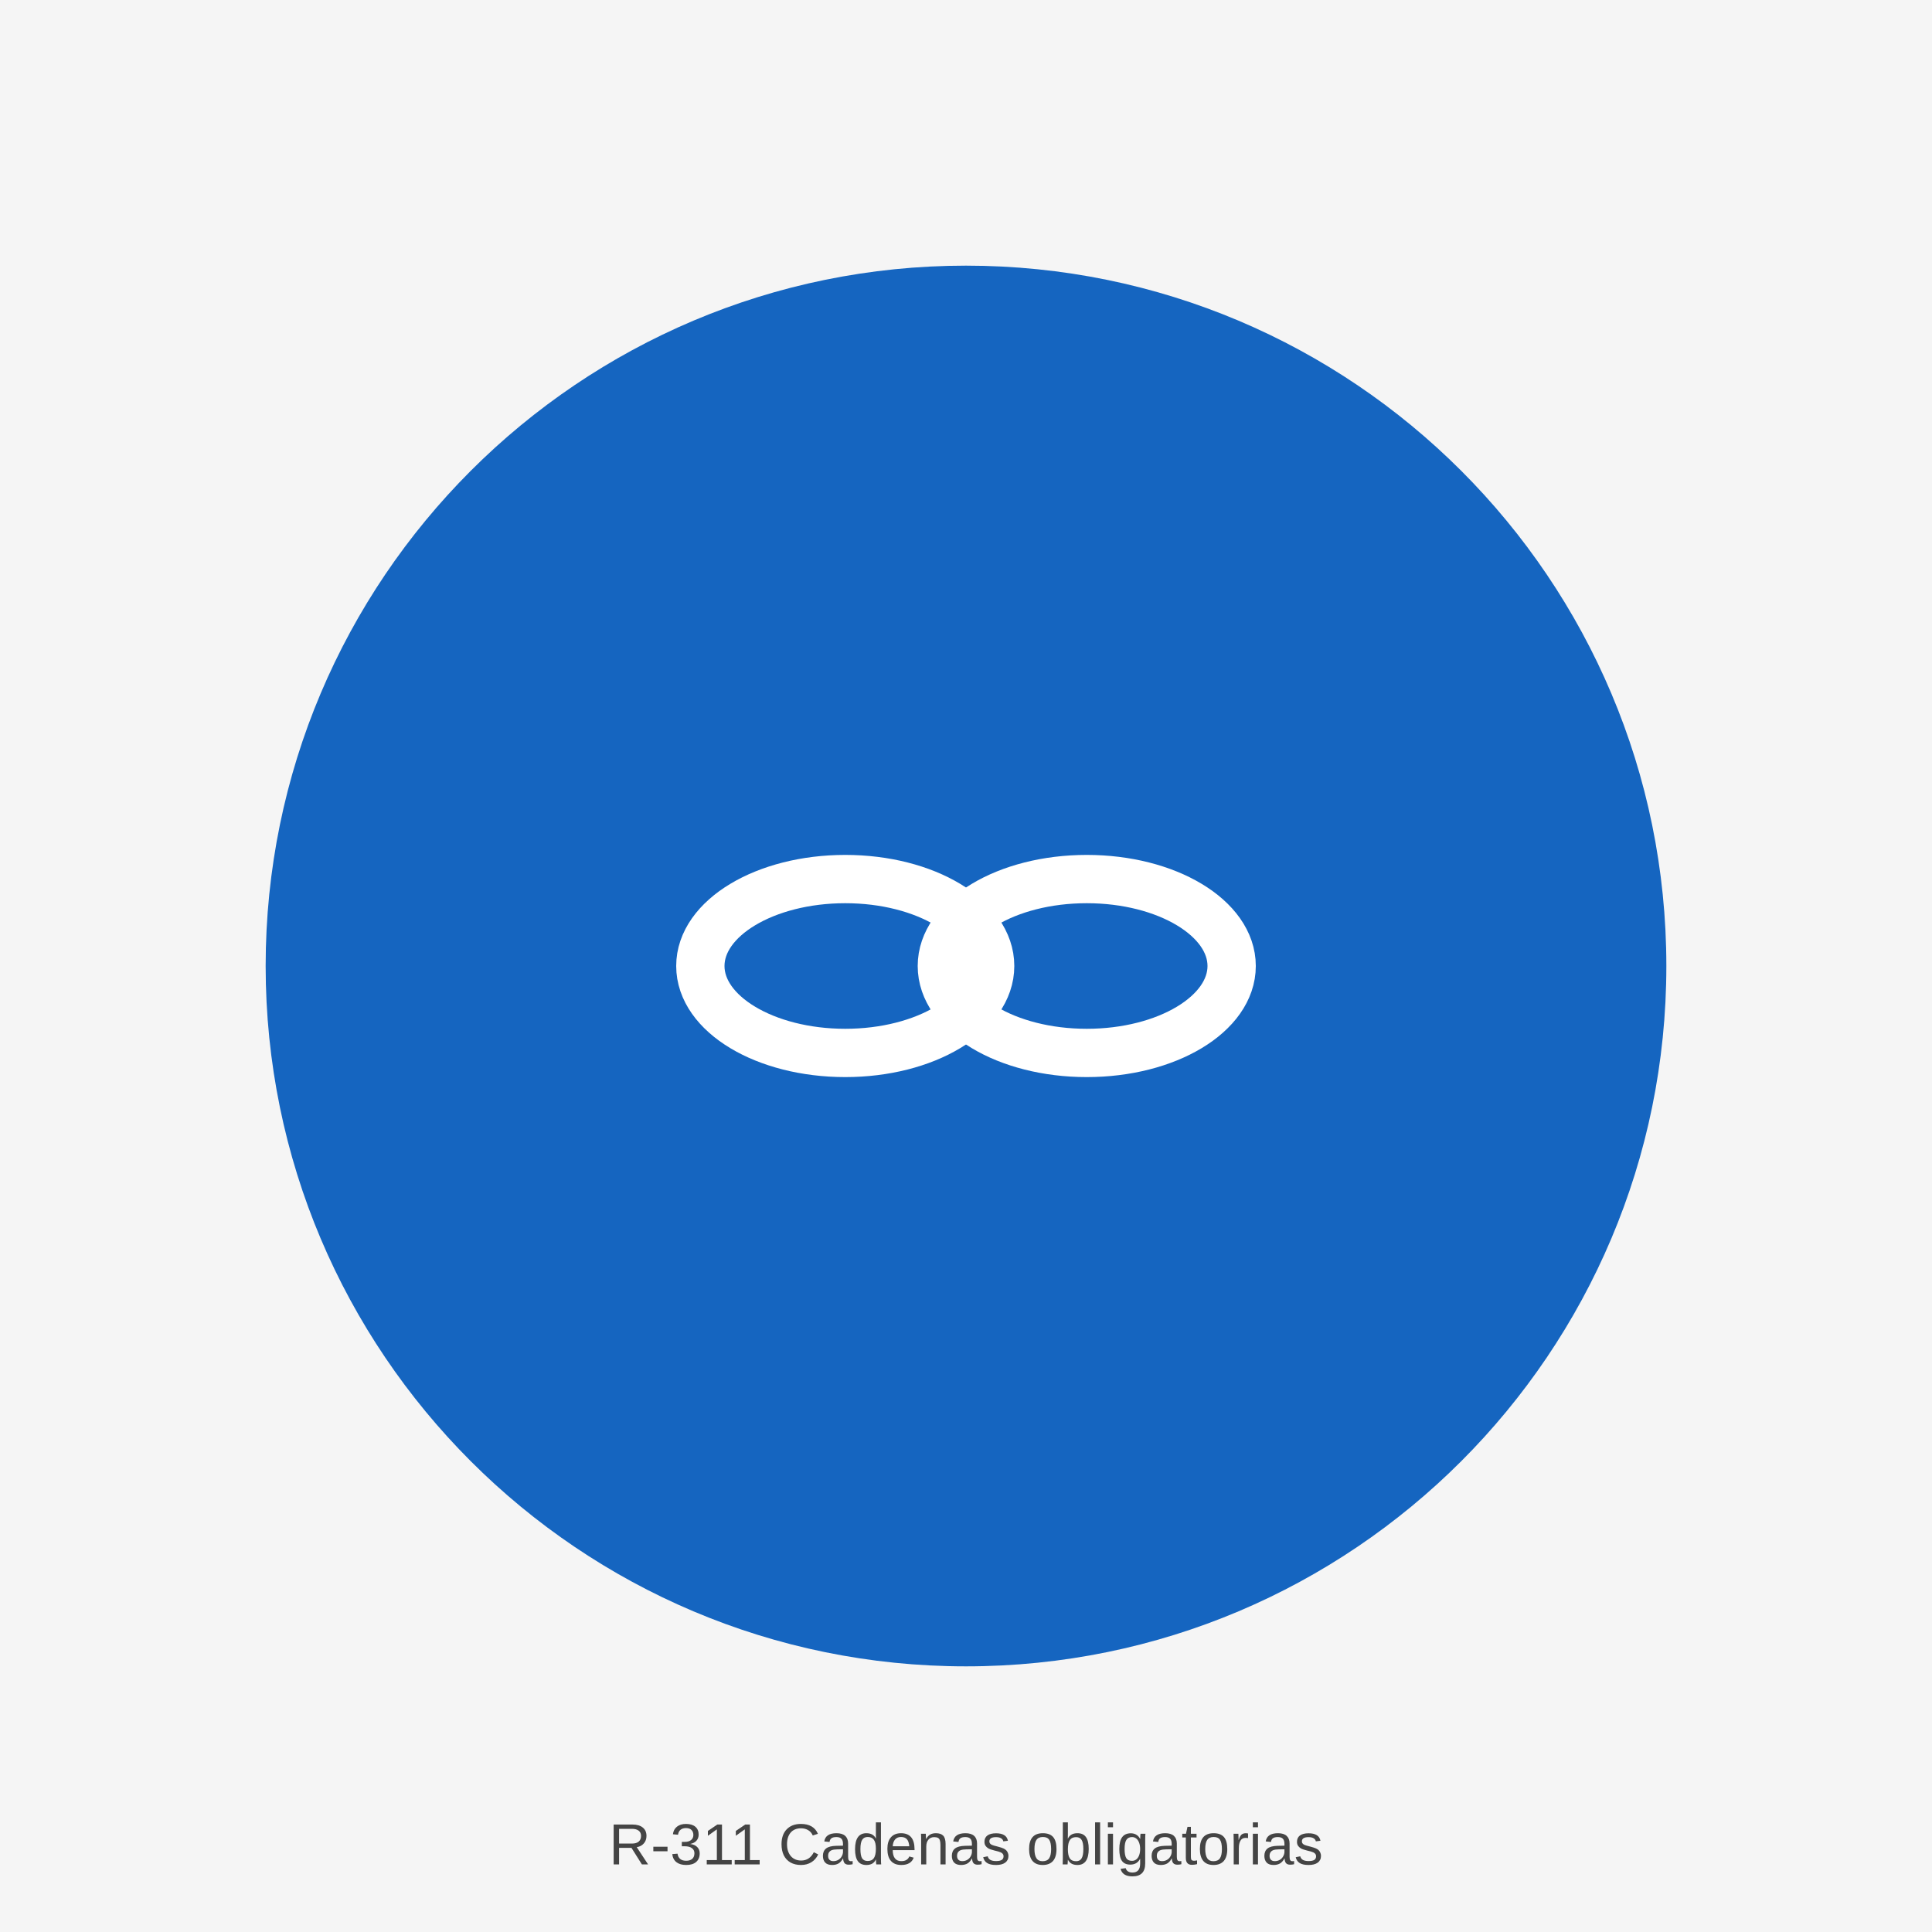
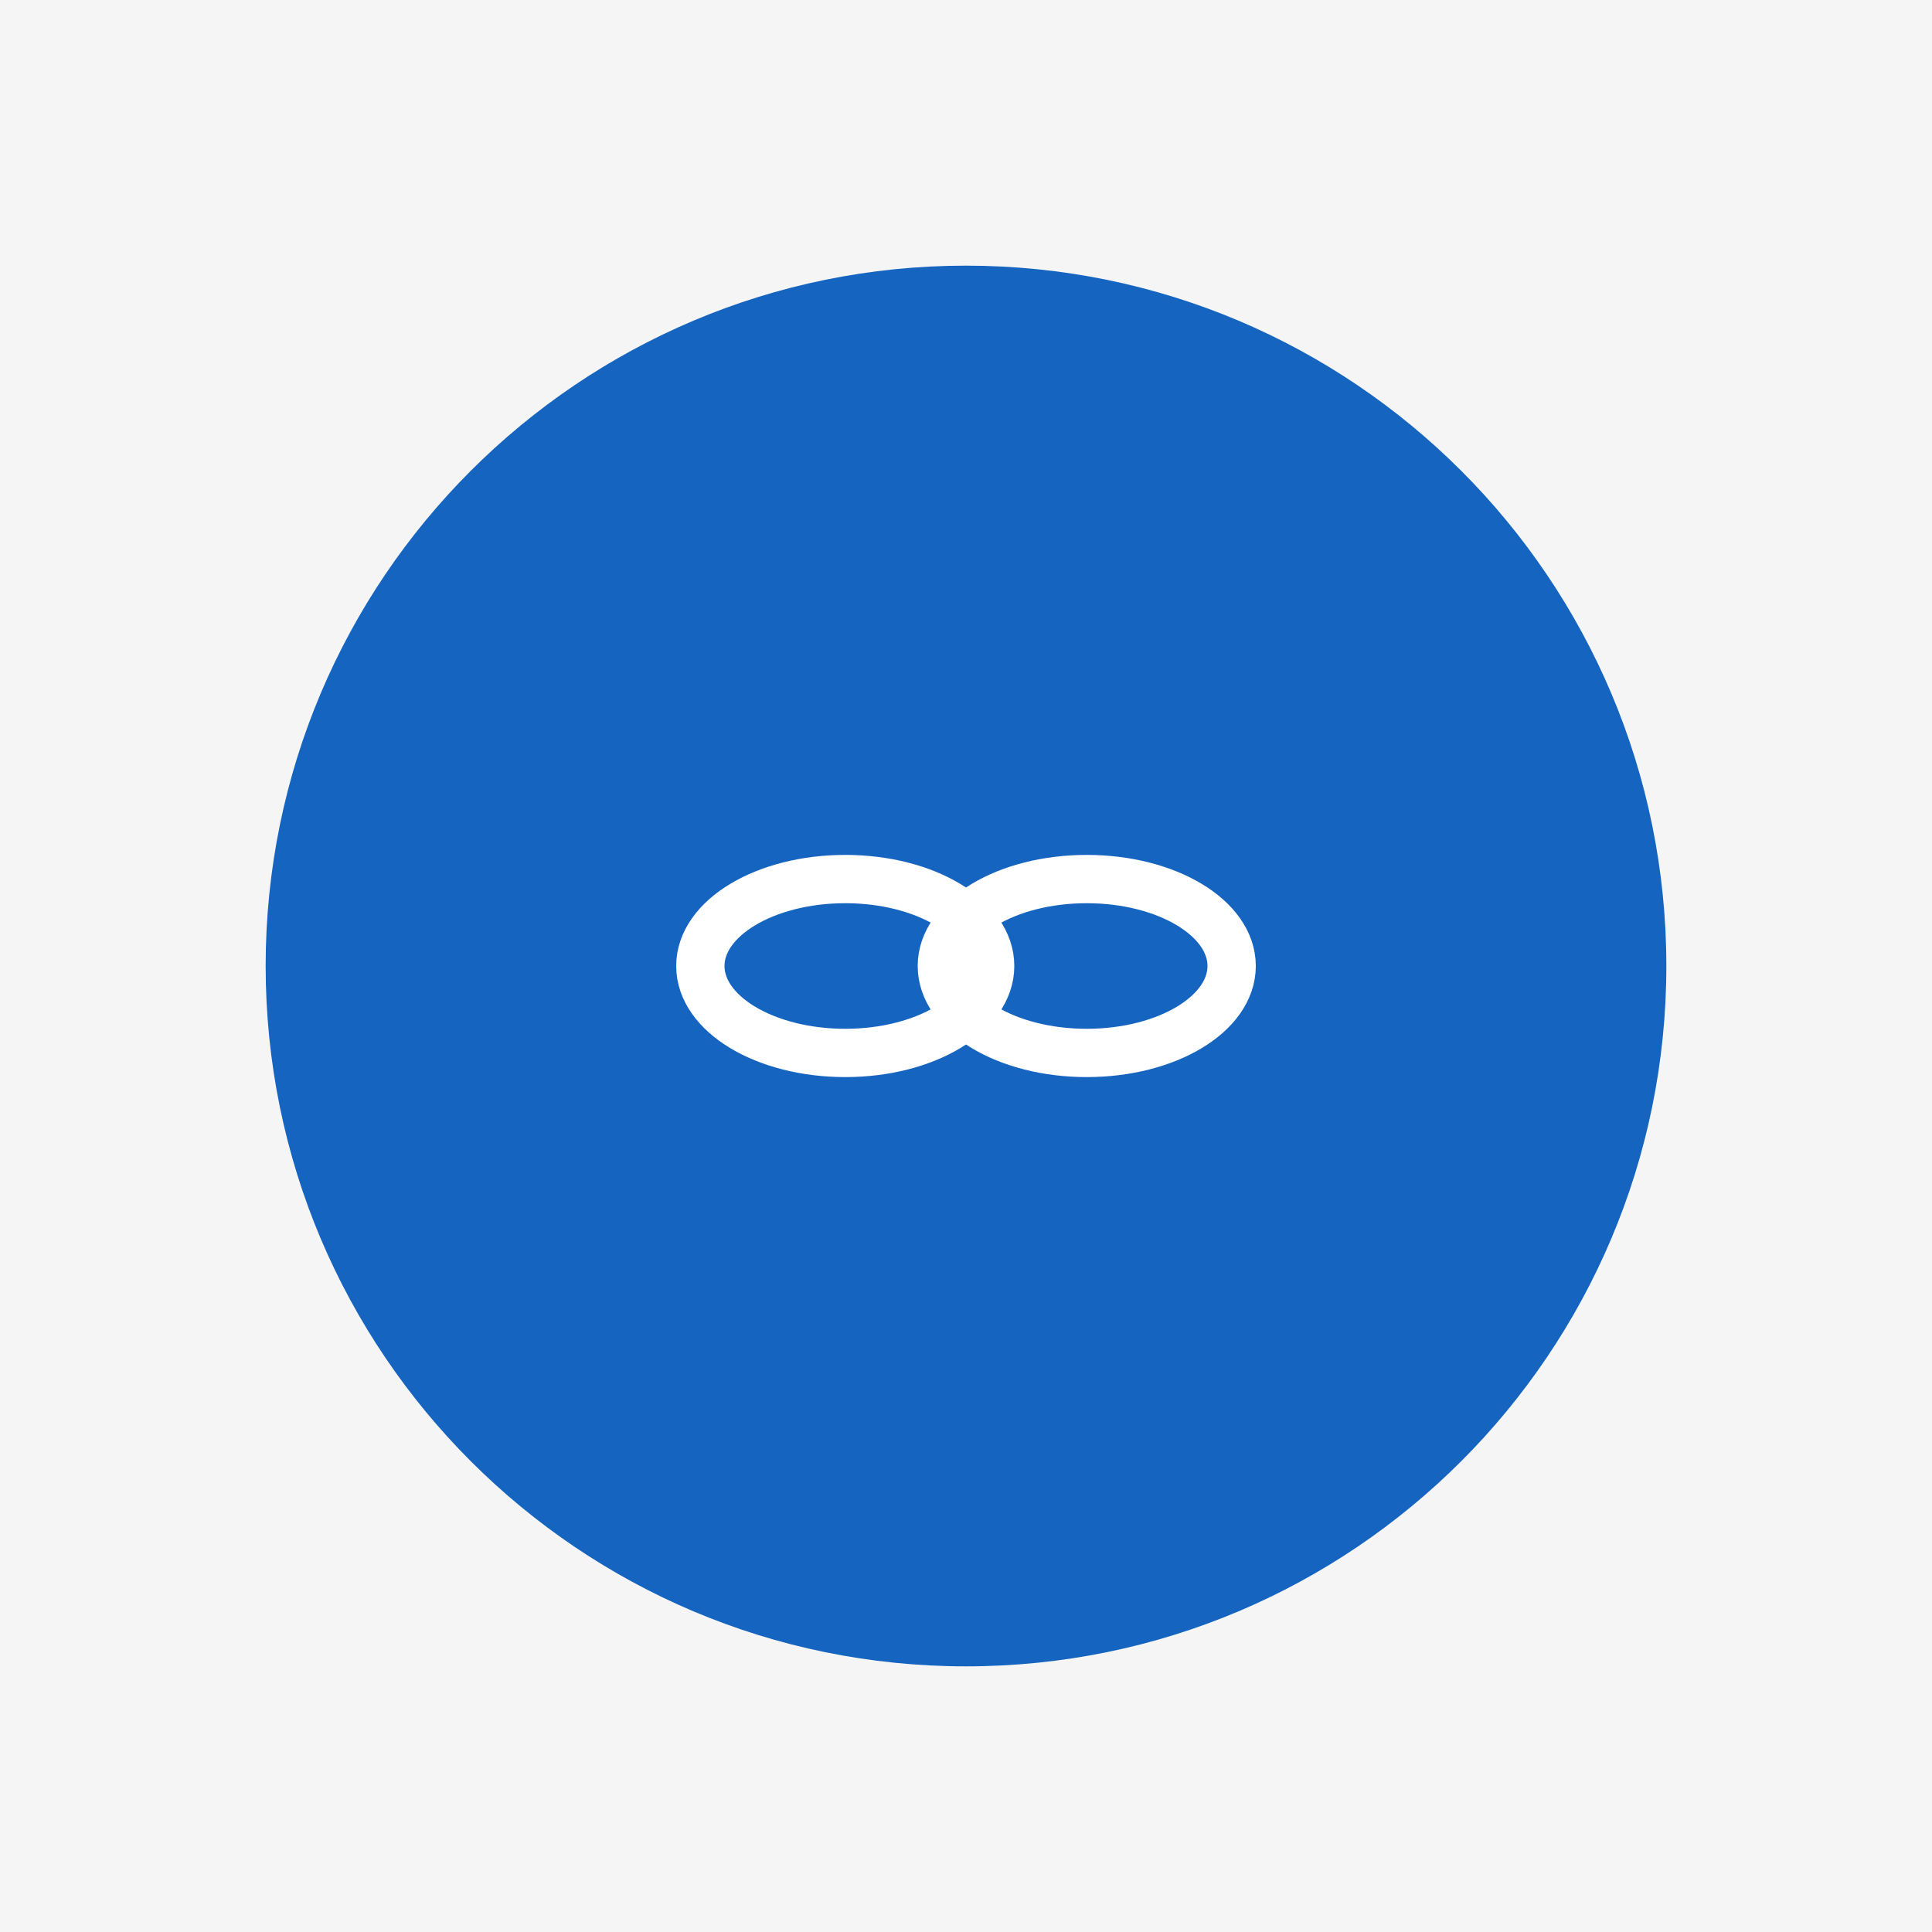
<svg xmlns="http://www.w3.org/2000/svg" viewBox="0 0 400 400" width="400" height="400">
  <rect width="400" height="400" fill="#F5F5F5" />
  <circle cx="200" cy="200" r="145" fill="#1565C0" />
  <ellipse cx="175" cy="200" rx="30" ry="18" fill="none" stroke="white" stroke-width="10" />
  <ellipse cx="225" cy="200" rx="30" ry="18" fill="none" stroke="white" stroke-width="10" />
-   <text x="200" y="386" text-anchor="middle" font-family="Arial,sans-serif" font-size="12" fill="#444">R-311 Cadenas obligatorias</text>
</svg>
